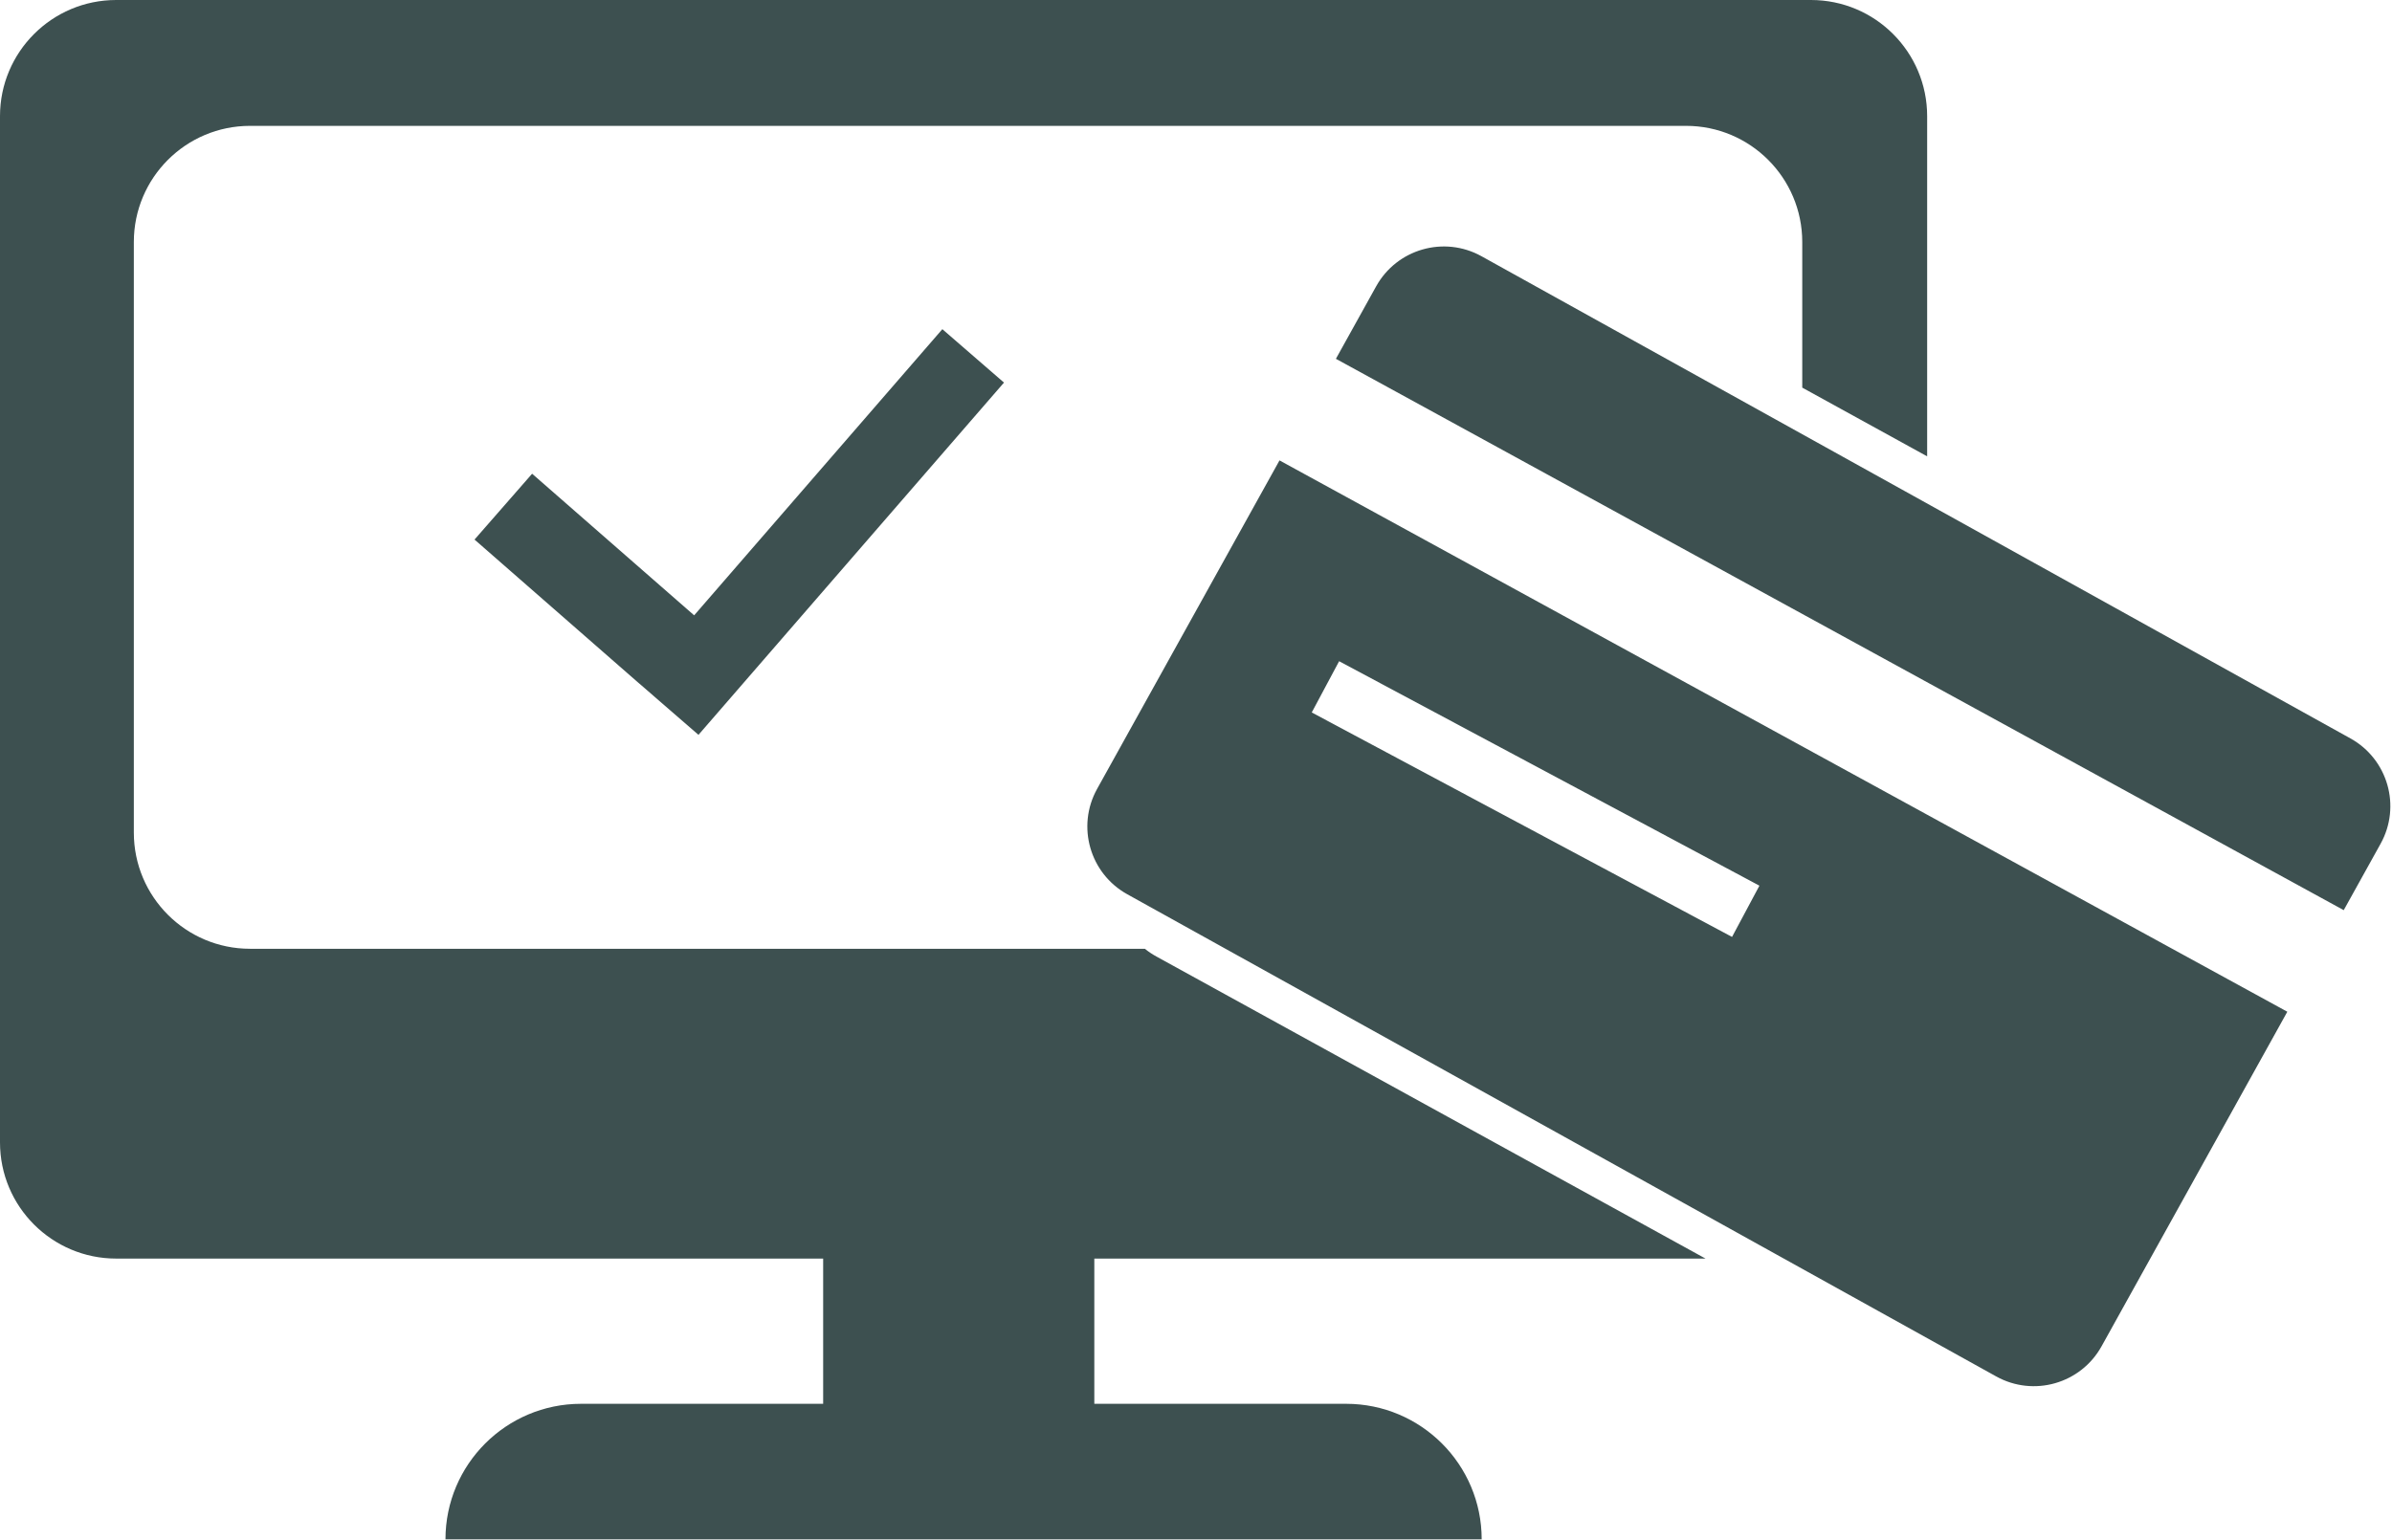
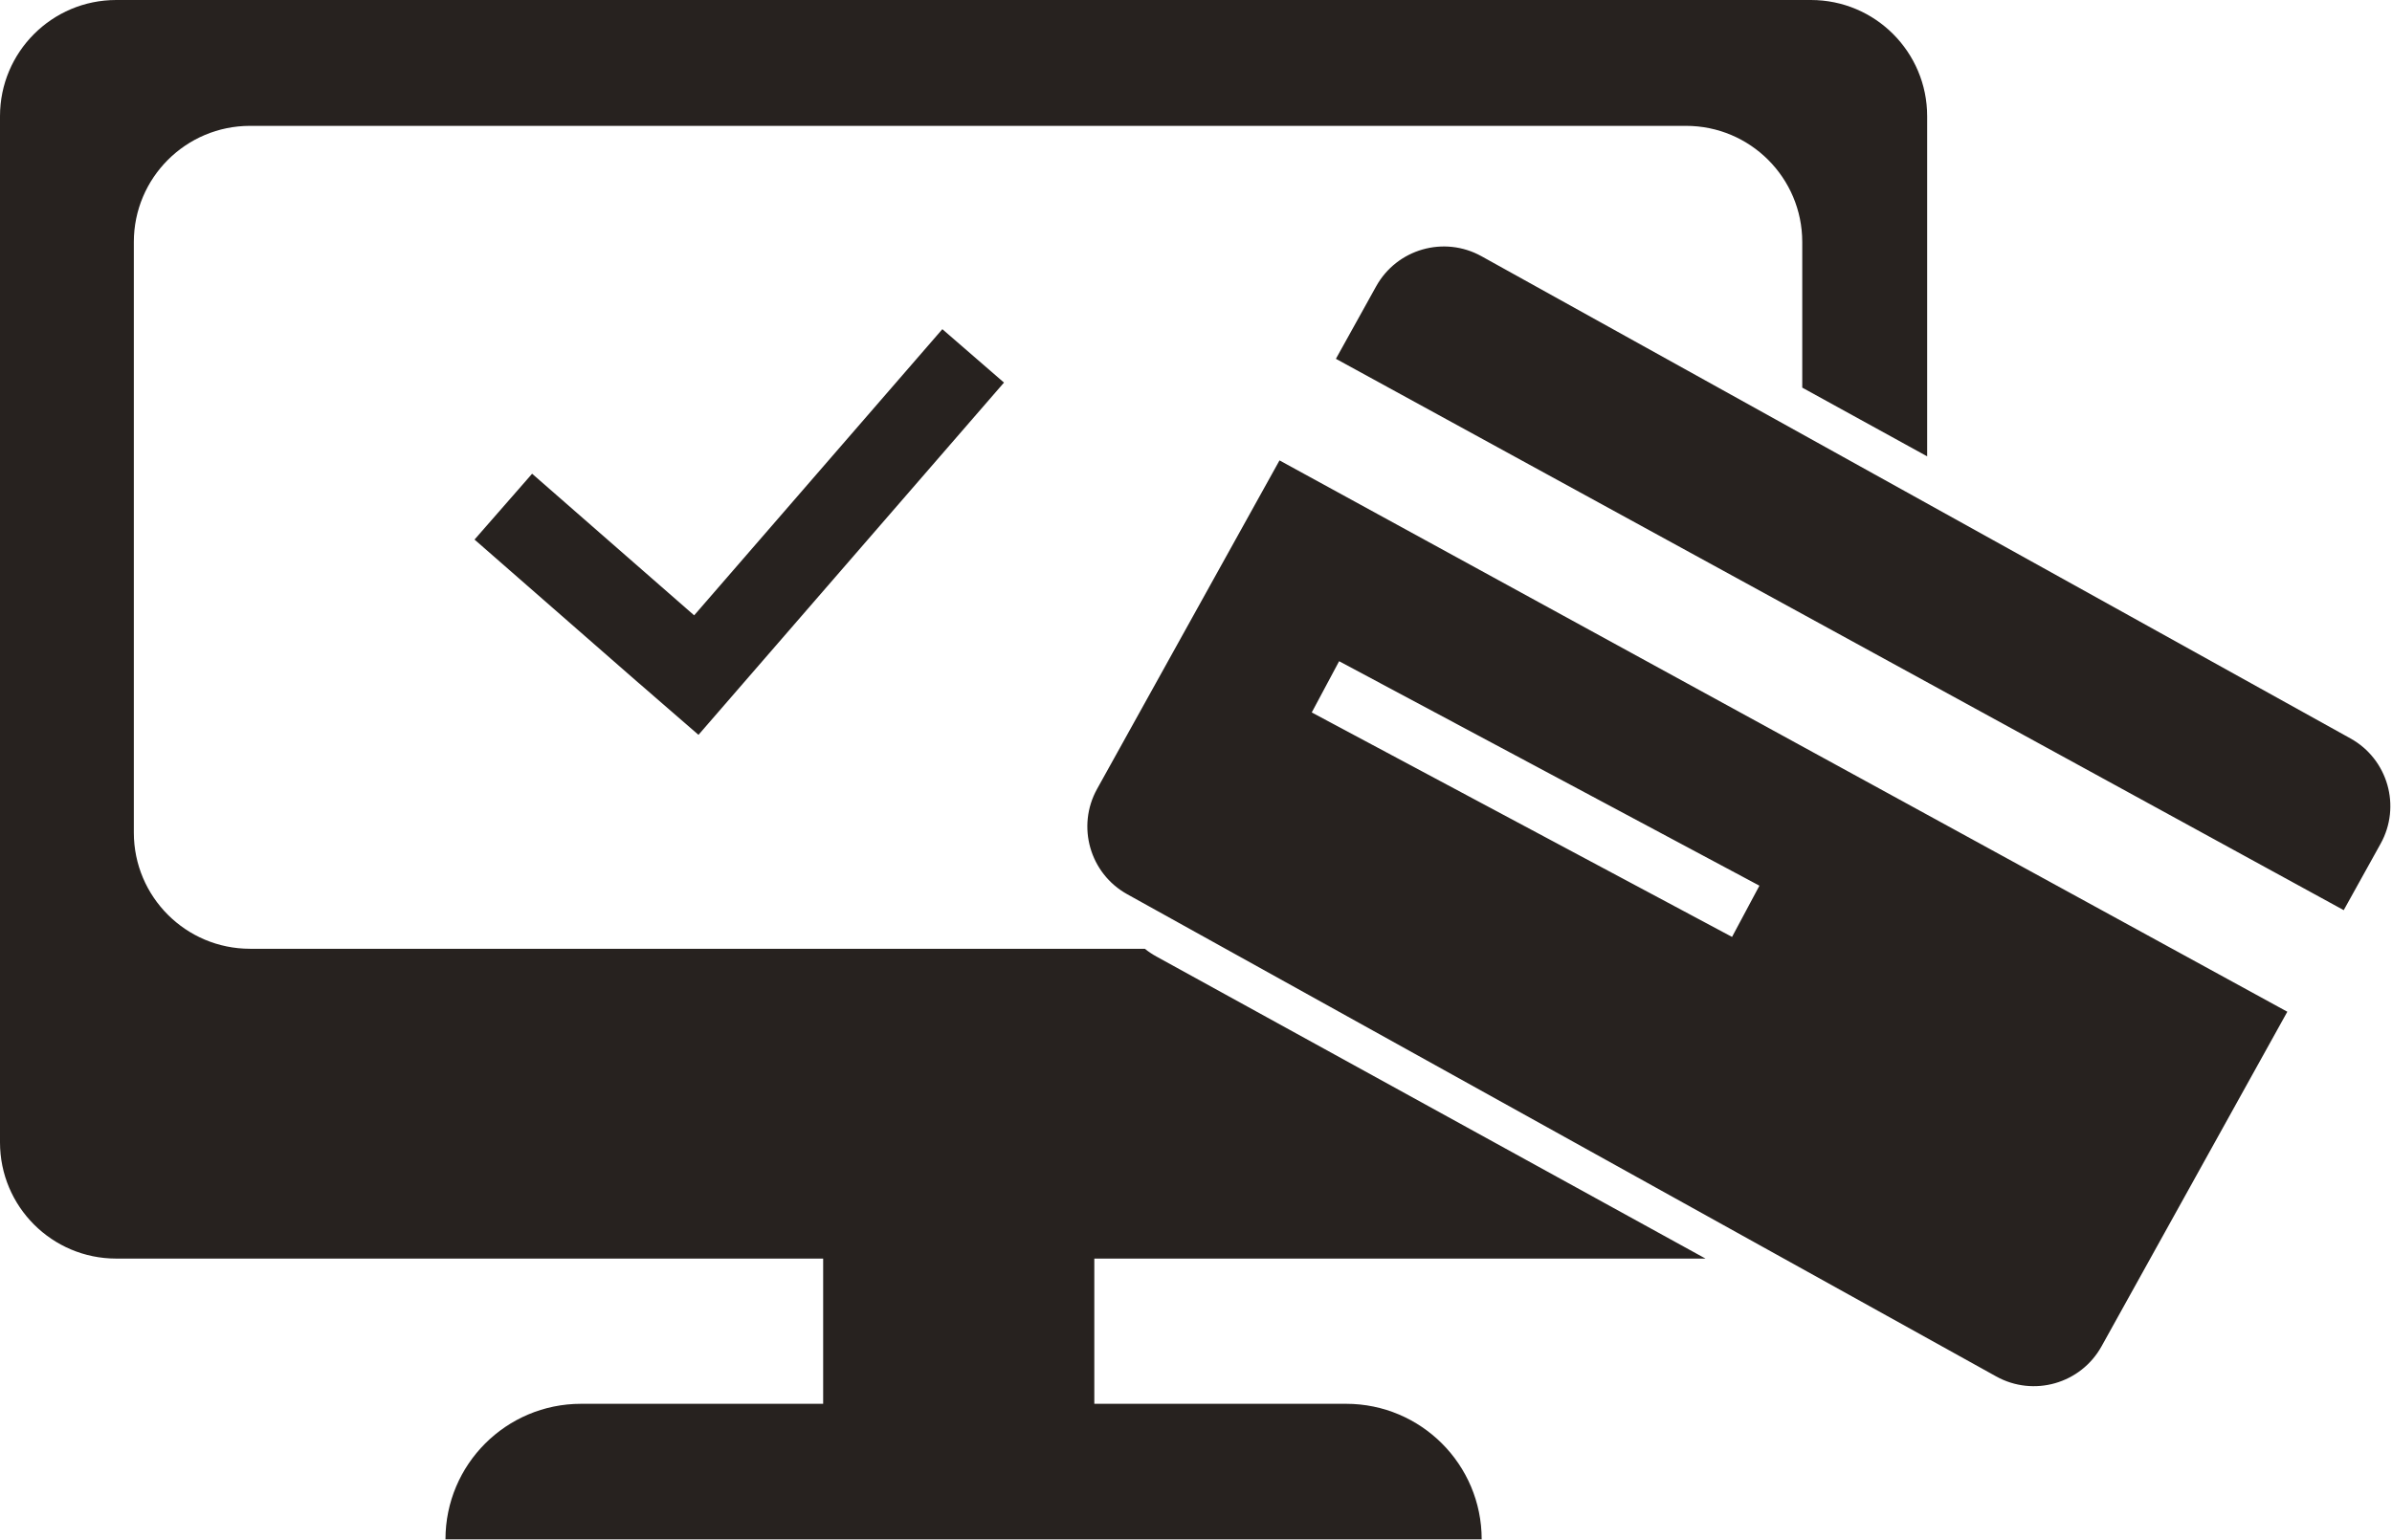
<svg xmlns="http://www.w3.org/2000/svg" width="247" height="159" fill="none">
-   <path fill-rule="evenodd" clip-rule="evenodd" d="M0 12C0 5.373 5.373 0 12 0h175c6.627 0 12 5.373 12 12v35.136l-12.898-7.097V25c0-6.627-5.373-12-12-12H25.82c-6.628 0-12 5.373-12 12v61c0 6.627 5.372 12 12 12h92.397c.369.297.766.564 1.19.797L176.114 130H113v15h26c7.732 0 14 6.268 14 14H46c0-7.732 6.268-14 14-14h25v-15H12c-6.627 0-12-5.373-12-12V12zm152.978 14.465a8 8 0 00-10.877 3.113l-4.154 7.484L242.015 94.01l3.808-6.86a8 8 0 00-3.112-10.878l-89.733-49.807zm83.213 78.038L132.123 47.555 113.286 81.49a8 8 0 003.113 10.877l89.732 49.807a8 8 0 0010.877-3.113l19.183-34.559zm-97.912-36.205l43.4 23.185-2.827 5.292-43.4-23.185 2.827-5.292zm-34.607-28.78L72.126 75.902l-6.17-5.35-.002.002L49 55.732l5.946-6.8 16.733 14.627L97.308 34l6.364 5.518z" fill="#3d5050" />
+   <path fill-rule="evenodd" clip-rule="evenodd" d="M0 12C0 5.373 5.373 0 12 0h175c6.627 0 12 5.373 12 12v35.136l-12.898-7.097V25c0-6.627-5.373-12-12-12H25.82c-6.628 0-12 5.373-12 12v61c0 6.627 5.372 12 12 12h92.397c.369.297.766.564 1.19.797L176.114 130H113v15h26c7.732 0 14 6.268 14 14H46c0-7.732 6.268-14 14-14h25v-15H12c-6.627 0-12-5.373-12-12V12zm152.978 14.465a8 8 0 00-10.877 3.113l-4.154 7.484L242.015 94.01l3.808-6.86a8 8 0 00-3.112-10.878l-89.733-49.807zm83.213 78.038L132.123 47.555 113.286 81.49a8 8 0 003.113 10.877l89.732 49.807a8 8 0 0010.877-3.113l19.183-34.559zm-97.912-36.205l43.4 23.185-2.827 5.292-43.4-23.185 2.827-5.292zm-34.607-28.78L72.126 75.902l-6.17-5.35-.002.002L49 55.732l5.946-6.8 16.733 14.627L97.308 34l6.364 5.518z" fill="#27221f" />
</svg>
